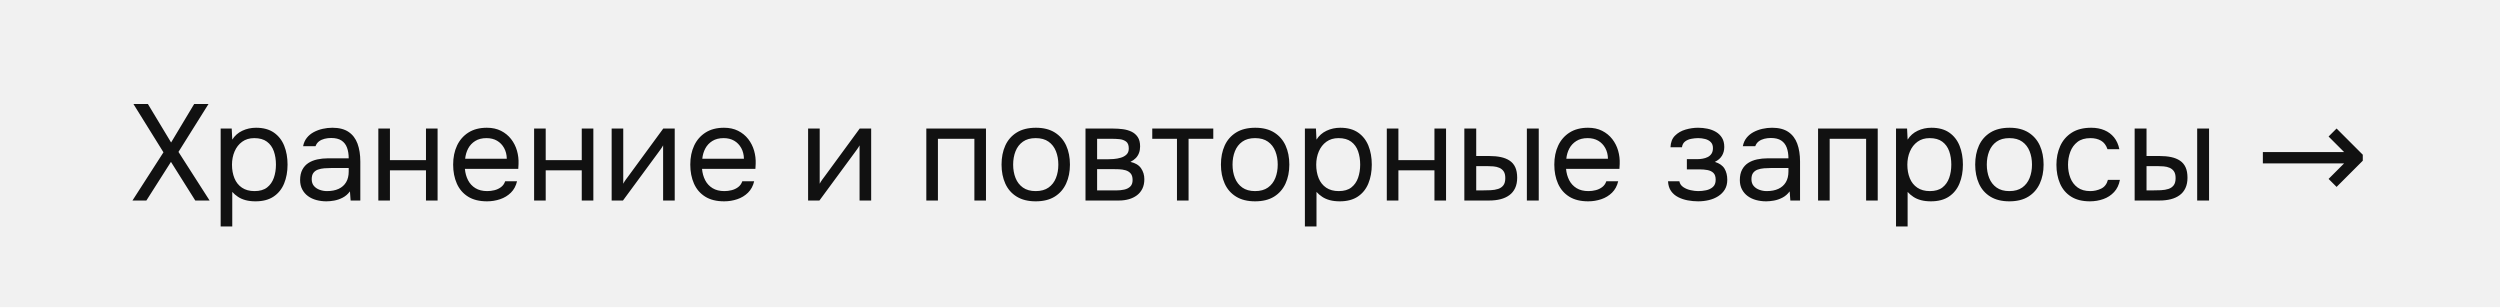
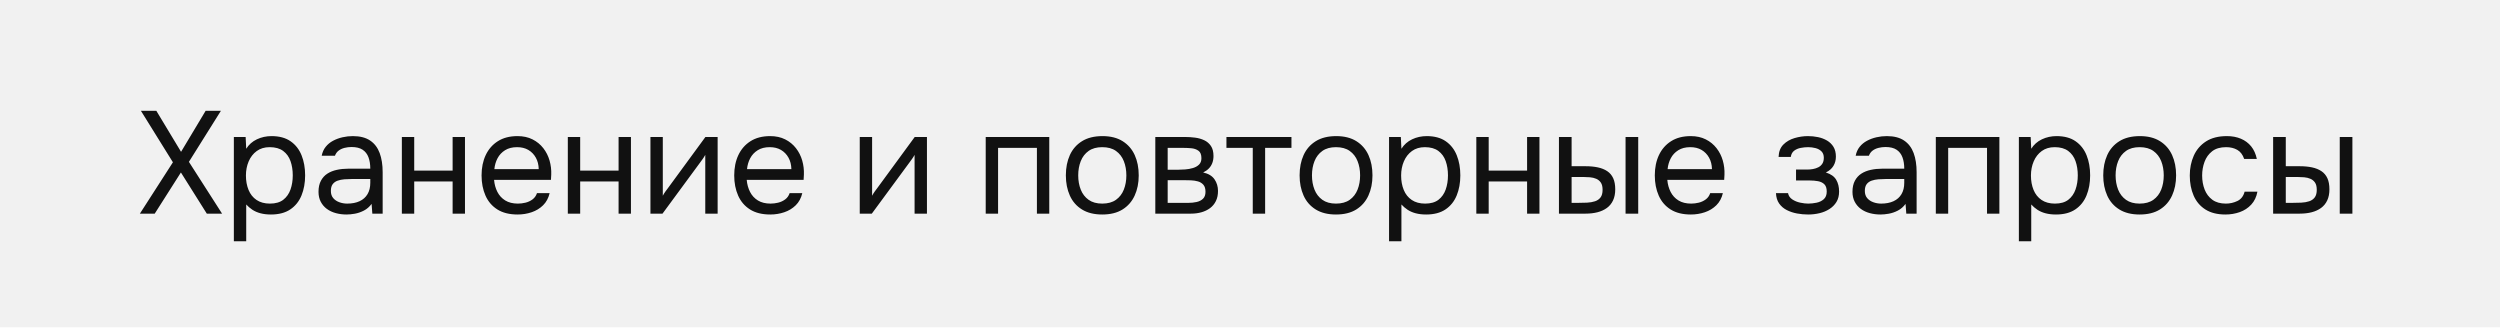
- <svg xmlns="http://www.w3.org/2000/svg" width="293" height="36" viewBox="0 0 293 36" role="img">
-   <rect width="293" height="36" fill="#F1F1F1" />
-   <path fill="#111111" d="M15.525 23.5 19.157 17.852 15.637 12.188H17.333L20.053 16.7L22.757 12.188H24.437L20.917 17.804L24.565 23.5H22.885L20.037 18.972L17.157 23.5ZM25.861 26.54V15.068H27.157L27.221 16.364Q27.653 15.676 28.397 15.324Q29.141 14.972 30.005 14.972Q31.285 14.972 32.101 15.54Q32.917 16.108 33.309 17.084Q33.701 18.06 33.701 19.292Q33.701 20.524 33.301 21.5Q32.901 22.476 32.069 23.036Q31.237 23.596 29.941 23.596Q29.301 23.596 28.789 23.46Q28.277 23.324 27.893 23.068Q27.509 22.812 27.221 22.492V26.54ZM29.829 22.396Q30.757 22.396 31.301 21.972Q31.845 21.548 32.093 20.844Q32.341 20.14 32.341 19.292Q32.341 18.428 32.093 17.724Q31.845 17.02 31.285 16.604Q30.725 16.188 29.797 16.188Q28.965 16.188 28.381 16.612Q27.797 17.036 27.493 17.748Q27.189 18.46 27.189 19.308Q27.189 20.188 27.477 20.892Q27.765 21.596 28.357 21.996Q28.949 22.396 29.829 22.396ZM38.261 23.596Q37.637 23.596 37.077 23.444Q36.517 23.292 36.093 22.98Q35.669 22.668 35.421 22.196Q35.173 21.724 35.173 21.1Q35.173 20.38 35.437 19.884Q35.701 19.388 36.149 19.1Q36.597 18.812 37.189 18.684Q37.781 18.556 38.421 18.556H40.869Q40.869 17.836 40.669 17.3Q40.469 16.764 40.021 16.468Q39.573 16.172 38.805 16.172Q38.405 16.172 38.029 16.268Q37.653 16.364 37.381 16.572Q37.109 16.78 36.981 17.132H35.525Q35.637 16.556 35.965 16.148Q36.293 15.74 36.773 15.484Q37.253 15.228 37.813 15.1Q38.373 14.972 38.949 14.972Q40.133 14.972 40.853 15.46Q41.573 15.948 41.901 16.836Q42.229 17.724 42.229 18.94V23.5H41.093L41.013 22.428Q40.661 22.908 40.165 23.164Q39.669 23.42 39.165 23.508Q38.661 23.596 38.261 23.596ZM38.325 22.396Q39.125 22.396 39.693 22.132Q40.261 21.868 40.565 21.356Q40.869 20.844 40.869 20.108V19.692H38.821Q38.421 19.692 38.013 19.724Q37.605 19.756 37.269 19.876Q36.933 19.996 36.733 20.26Q36.533 20.524 36.533 21.004Q36.533 21.484 36.789 21.788Q37.045 22.092 37.461 22.244Q37.877 22.396 38.325 22.396ZM44.341 23.5V15.068H45.701V18.764H49.925V15.068H51.285V23.5H49.925V19.964H45.701V23.5ZM57.077 23.596Q55.733 23.596 54.853 23.044Q53.973 22.492 53.541 21.516Q53.109 20.54 53.109 19.292Q53.109 18.028 53.565 17.06Q54.021 16.092 54.901 15.532Q55.781 14.972 57.061 14.972Q58.005 14.972 58.717 15.332Q59.429 15.692 59.901 16.3Q60.373 16.908 60.589 17.66Q60.805 18.412 60.773 19.212Q60.757 19.356 60.757 19.5Q60.757 19.644 60.741 19.788H54.485Q54.549 20.524 54.853 21.116Q55.157 21.708 55.717 22.052Q56.277 22.396 57.109 22.396Q57.525 22.396 57.949 22.292Q58.373 22.188 58.717 21.932Q59.061 21.676 59.205 21.244H60.597Q60.405 22.06 59.877 22.58Q59.349 23.1 58.613 23.348Q57.877 23.596 57.077 23.596ZM59.397 18.604Q59.381 17.884 59.077 17.34Q58.773 16.796 58.253 16.492Q57.733 16.188 57.013 16.188Q56.229 16.188 55.693 16.524Q55.157 16.86 54.869 17.404Q54.581 17.948 54.517 18.604ZM62.597 23.5V15.068H63.957V18.764H68.181V15.068H69.541V23.5H68.181V19.964H63.957V23.5ZM71.685 23.5V15.068H73.045V21.532Q73.157 21.308 73.349 21.044Q73.541 20.78 73.653 20.636L77.733 15.068H79.077V23.5H77.717V17.036Q77.589 17.276 77.437 17.484Q77.285 17.692 77.157 17.868L73.013 23.5ZM84.869 23.596Q83.525 23.596 82.645 23.044Q81.765 22.492 81.333 21.516Q80.901 20.54 80.901 19.292Q80.901 18.028 81.357 17.06Q81.813 16.092 82.693 15.532Q83.573 14.972 84.853 14.972Q85.797 14.972 86.509 15.332Q87.221 15.692 87.693 16.3Q88.165 16.908 88.381 17.66Q88.597 18.412 88.565 19.212Q88.549 19.356 88.549 19.5Q88.549 19.644 88.533 19.788H82.277Q82.341 20.524 82.645 21.116Q82.949 21.708 83.509 22.052Q84.069 22.396 84.901 22.396Q85.317 22.396 85.741 22.292Q86.165 22.188 86.509 21.932Q86.853 21.676 86.997 21.244H88.389Q88.197 22.06 87.669 22.58Q87.141 23.1 86.405 23.348Q85.669 23.596 84.869 23.596ZM87.189 18.604Q87.173 17.884 86.869 17.34Q86.565 16.796 86.045 16.492Q85.525 16.188 84.805 16.188Q84.021 16.188 83.485 16.524Q82.949 16.86 82.661 17.404Q82.373 17.948 82.309 18.604ZM94.709 23.5V15.068H96.069V21.532Q96.181 21.308 96.373 21.044Q96.565 20.78 96.677 20.636L100.757 15.068H102.101V23.5H100.741V17.036Q100.613 17.276 100.461 17.484Q100.309 17.692 100.181 17.868L96.037 23.5ZM108.565 23.5V15.068H115.557V23.5H114.197V16.268H109.925V23.5ZM121.381 23.596Q120.053 23.596 119.157 23.044Q118.261 22.492 117.821 21.516Q117.381 20.54 117.381 19.292Q117.381 18.028 117.821 17.06Q118.261 16.092 119.157 15.532Q120.053 14.972 121.413 14.972Q122.741 14.972 123.629 15.532Q124.517 16.092 124.957 17.06Q125.397 18.028 125.397 19.292Q125.397 20.54 124.949 21.516Q124.501 22.492 123.613 23.044Q122.725 23.596 121.381 23.596ZM121.381 22.396Q122.309 22.396 122.893 21.98Q123.477 21.564 123.757 20.86Q124.037 20.156 124.037 19.292Q124.037 18.428 123.757 17.724Q123.477 17.02 122.893 16.604Q122.309 16.188 121.381 16.188Q120.469 16.188 119.885 16.604Q119.301 17.02 119.021 17.724Q118.741 18.428 118.741 19.292Q118.741 20.156 119.021 20.86Q119.301 21.564 119.885 21.98Q120.469 22.396 121.381 22.396ZM127.221 23.5V15.068H130.485Q131.045 15.068 131.597 15.14Q132.149 15.212 132.605 15.428Q133.061 15.644 133.341 16.06Q133.621 16.476 133.621 17.164Q133.621 17.58 133.493 17.924Q133.365 18.268 133.117 18.524Q132.869 18.78 132.485 18.972Q133.349 19.164 133.733 19.724Q134.117 20.284 134.117 21.004Q134.117 21.644 133.885 22.116Q133.653 22.588 133.245 22.892Q132.837 23.196 132.301 23.348Q131.765 23.5 131.157 23.5ZM128.581 22.316H130.837Q131.333 22.316 131.765 22.22Q132.197 22.124 132.469 21.86Q132.741 21.596 132.741 21.1Q132.741 20.588 132.509 20.324Q132.277 20.06 131.917 19.956Q131.557 19.852 131.141 19.836Q130.725 19.82 130.357 19.82H128.581ZM128.581 18.668H129.781Q130.101 18.668 130.525 18.636Q130.949 18.604 131.357 18.484Q131.765 18.364 132.029 18.108Q132.293 17.852 132.293 17.404Q132.293 16.812 131.965 16.58Q131.637 16.348 131.189 16.308Q130.741 16.268 130.357 16.268H128.581ZM137.941 23.5V16.268H135.045V15.068H142.197V16.268H139.301V23.5ZM147.093 23.596Q145.765 23.596 144.869 23.044Q143.973 22.492 143.533 21.516Q143.093 20.54 143.093 19.292Q143.093 18.028 143.533 17.06Q143.973 16.092 144.869 15.532Q145.765 14.972 147.125 14.972Q148.453 14.972 149.341 15.532Q150.229 16.092 150.669 17.06Q151.109 18.028 151.109 19.292Q151.109 20.54 150.661 21.516Q150.213 22.492 149.325 23.044Q148.437 23.596 147.093 23.596ZM147.093 22.396Q148.021 22.396 148.605 21.98Q149.189 21.564 149.469 20.86Q149.749 20.156 149.749 19.292Q149.749 18.428 149.469 17.724Q149.189 17.02 148.605 16.604Q148.021 16.188 147.093 16.188Q146.181 16.188 145.597 16.604Q145.013 17.02 144.733 17.724Q144.453 18.428 144.453 19.292Q144.453 20.156 144.733 20.86Q145.013 21.564 145.597 21.98Q146.181 22.396 147.093 22.396ZM152.933 26.54V15.068H154.229L154.293 16.364Q154.725 15.676 155.469 15.324Q156.213 14.972 157.077 14.972Q158.357 14.972 159.173 15.54Q159.989 16.108 160.381 17.084Q160.773 18.06 160.773 19.292Q160.773 20.524 160.373 21.5Q159.973 22.476 159.141 23.036Q158.309 23.596 157.013 23.596Q156.373 23.596 155.861 23.46Q155.349 23.324 154.965 23.068Q154.581 22.812 154.293 22.492V26.54ZM156.901 22.396Q157.829 22.396 158.373 21.972Q158.917 21.548 159.165 20.844Q159.413 20.14 159.413 19.292Q159.413 18.428 159.165 17.724Q158.917 17.02 158.357 16.604Q157.797 16.188 156.869 16.188Q156.037 16.188 155.453 16.612Q154.869 17.036 154.565 17.748Q154.261 18.46 154.261 19.308Q154.261 20.188 154.549 20.892Q154.837 21.596 155.429 21.996Q156.021 22.396 156.901 22.396ZM162.533 23.5V15.068H163.893V18.764H168.117V15.068H169.477V23.5H168.117V19.964H163.893V23.5ZM171.621 23.5V15.068H173.013V18.284H174.533Q175.301 18.284 175.901 18.412Q176.501 18.54 176.933 18.828Q177.365 19.116 177.589 19.604Q177.813 20.092 177.813 20.828Q177.813 21.532 177.573 22.044Q177.333 22.556 176.893 22.876Q176.453 23.196 175.861 23.348Q175.269 23.5 174.549 23.5ZM173.013 22.316H173.653Q174.213 22.316 174.709 22.292Q175.205 22.268 175.589 22.14Q175.973 22.012 176.197 21.716Q176.421 21.42 176.421 20.876Q176.421 20.364 176.229 20.084Q176.037 19.804 175.725 19.668Q175.413 19.532 175.029 19.5Q174.645 19.468 174.277 19.468H173.013ZM178.949 23.5V15.068H180.341V23.5ZM186.133 23.596Q184.789 23.596 183.909 23.044Q183.029 22.492 182.597 21.516Q182.165 20.54 182.165 19.292Q182.165 18.028 182.621 17.06Q183.077 16.092 183.957 15.532Q184.837 14.972 186.117 14.972Q187.061 14.972 187.773 15.332Q188.485 15.692 188.957 16.3Q189.429 16.908 189.645 17.66Q189.861 18.412 189.829 19.212Q189.813 19.356 189.813 19.5Q189.813 19.644 189.797 19.788H183.541Q183.605 20.524 183.909 21.116Q184.213 21.708 184.773 22.052Q185.333 22.396 186.165 22.396Q186.581 22.396 187.005 22.292Q187.429 22.188 187.773 21.932Q188.117 21.676 188.261 21.244H189.653Q189.461 22.06 188.933 22.58Q188.405 23.1 187.669 23.348Q186.933 23.596 186.133 23.596ZM188.453 18.604Q188.437 17.884 188.133 17.34Q187.829 16.796 187.309 16.492Q186.789 16.188 186.069 16.188Q185.285 16.188 184.749 16.524Q184.213 16.86 183.925 17.404Q183.637 17.948 183.573 18.604ZM199.029 23.596Q198.421 23.596 197.813 23.484Q197.205 23.372 196.685 23.108Q196.165 22.844 195.845 22.388Q195.525 21.932 195.493 21.244H196.821Q196.901 21.676 197.285 21.932Q197.669 22.188 198.157 22.292Q198.645 22.396 199.029 22.396Q199.477 22.396 199.949 22.3Q200.421 22.204 200.749 21.916Q201.077 21.628 201.077 21.068Q201.077 20.524 200.813 20.268Q200.549 20.012 200.125 19.932Q199.701 19.852 199.205 19.852H197.701V18.652H198.933Q199.237 18.652 199.557 18.596Q199.877 18.54 200.149 18.404Q200.421 18.268 200.589 18.012Q200.757 17.756 200.757 17.356Q200.757 16.908 200.501 16.652Q200.245 16.396 199.845 16.292Q199.445 16.188 199.029 16.188Q198.645 16.188 198.221 16.268Q197.797 16.348 197.493 16.58Q197.189 16.812 197.125 17.26H195.781Q195.813 16.396 196.309 15.9Q196.805 15.404 197.541 15.188Q198.277 14.972 199.013 14.972Q199.573 14.972 200.117 15.084Q200.661 15.196 201.109 15.46Q201.557 15.724 201.821 16.156Q202.085 16.588 202.085 17.228Q202.085 17.804 201.813 18.252Q201.541 18.7 200.981 18.972Q201.797 19.228 202.117 19.772Q202.437 20.316 202.437 21.068Q202.437 21.74 202.149 22.212Q201.861 22.684 201.373 22.996Q200.885 23.308 200.277 23.452Q199.669 23.596 199.029 23.596ZM206.997 23.596Q206.373 23.596 205.813 23.444Q205.253 23.292 204.829 22.98Q204.405 22.668 204.157 22.196Q203.909 21.724 203.909 21.1Q203.909 20.38 204.173 19.884Q204.437 19.388 204.885 19.1Q205.333 18.812 205.925 18.684Q206.517 18.556 207.157 18.556H209.605Q209.605 17.836 209.405 17.3Q209.205 16.764 208.757 16.468Q208.309 16.172 207.541 16.172Q207.141 16.172 206.765 16.268Q206.389 16.364 206.117 16.572Q205.845 16.78 205.717 17.132H204.261Q204.373 16.556 204.701 16.148Q205.029 15.74 205.509 15.484Q205.989 15.228 206.549 15.1Q207.109 14.972 207.685 14.972Q208.869 14.972 209.589 15.46Q210.309 15.948 210.637 16.836Q210.965 17.724 210.965 18.94V23.5H209.829L209.749 22.428Q209.397 22.908 208.901 23.164Q208.405 23.42 207.901 23.508Q207.397 23.596 206.997 23.596ZM207.061 22.396Q207.861 22.396 208.429 22.132Q208.997 21.868 209.301 21.356Q209.605 20.844 209.605 20.108V19.692H207.557Q207.157 19.692 206.749 19.724Q206.341 19.756 206.005 19.876Q205.669 19.996 205.469 20.26Q205.269 20.524 205.269 21.004Q205.269 21.484 205.525 21.788Q205.781 22.092 206.197 22.244Q206.613 22.396 207.061 22.396ZM213.077 23.5V15.068H220.069V23.5H218.709V16.268H214.437V23.5ZM222.213 26.54V15.068H223.509L223.573 16.364Q224.005 15.676 224.749 15.324Q225.493 14.972 226.357 14.972Q227.637 14.972 228.453 15.54Q229.269 16.108 229.661 17.084Q230.053 18.06 230.053 19.292Q230.053 20.524 229.653 21.5Q229.253 22.476 228.421 23.036Q227.589 23.596 226.293 23.596Q225.653 23.596 225.141 23.46Q224.629 23.324 224.245 23.068Q223.861 22.812 223.573 22.492V26.54ZM226.181 22.396Q227.109 22.396 227.653 21.972Q228.197 21.548 228.445 20.844Q228.693 20.14 228.693 19.292Q228.693 18.428 228.445 17.724Q228.197 17.02 227.637 16.604Q227.077 16.188 226.149 16.188Q225.317 16.188 224.733 16.612Q224.149 17.036 223.845 17.748Q223.541 18.46 223.541 19.308Q223.541 20.188 223.829 20.892Q224.117 21.596 224.709 21.996Q225.301 22.396 226.181 22.396ZM235.493 23.596Q234.165 23.596 233.269 23.044Q232.373 22.492 231.933 21.516Q231.493 20.54 231.493 19.292Q231.493 18.028 231.933 17.06Q232.373 16.092 233.269 15.532Q234.165 14.972 235.525 14.972Q236.853 14.972 237.741 15.532Q238.629 16.092 239.069 17.06Q239.509 18.028 239.509 19.292Q239.509 20.54 239.061 21.516Q238.613 22.492 237.725 23.044Q236.837 23.596 235.493 23.596ZM235.493 22.396Q236.421 22.396 237.005 21.98Q237.589 21.564 237.869 20.86Q238.149 20.156 238.149 19.292Q238.149 18.428 237.869 17.724Q237.589 17.02 237.005 16.604Q236.421 16.188 235.493 16.188Q234.581 16.188 233.997 16.604Q233.413 17.02 233.133 17.724Q232.853 18.428 232.853 19.292Q232.853 20.156 233.133 20.86Q233.413 21.564 233.997 21.98Q234.581 22.396 235.493 22.396ZM244.933 23.596Q243.605 23.596 242.733 23.044Q241.861 22.492 241.437 21.516Q241.013 20.54 241.013 19.308Q241.013 18.108 241.453 17.124Q241.893 16.14 242.797 15.556Q243.701 14.972 245.093 14.972Q245.957 14.972 246.637 15.26Q247.317 15.548 247.765 16.1Q248.213 16.652 248.389 17.484H246.997Q246.757 16.78 246.237 16.484Q245.717 16.188 245.013 16.188Q244.053 16.188 243.477 16.636Q242.901 17.084 242.637 17.796Q242.373 18.508 242.373 19.308Q242.373 20.14 242.645 20.844Q242.917 21.548 243.493 21.972Q244.069 22.396 244.981 22.396Q245.653 22.396 246.253 22.108Q246.853 21.82 247.045 21.084H248.453Q248.293 21.948 247.773 22.508Q247.253 23.068 246.509 23.332Q245.765 23.596 244.933 23.596ZM250.181 23.5V15.068H251.573V18.284H253.093Q253.861 18.284 254.461 18.412Q255.061 18.54 255.493 18.828Q255.925 19.116 256.149 19.604Q256.373 20.092 256.373 20.828Q256.373 21.532 256.133 22.044Q255.893 22.556 255.453 22.876Q255.013 23.196 254.421 23.348Q253.829 23.5 253.109 23.5ZM251.573 22.316H252.213Q252.773 22.316 253.269 22.292Q253.765 22.268 254.149 22.14Q254.533 22.012 254.757 21.716Q254.981 21.42 254.981 20.876Q254.981 20.364 254.789 20.084Q254.597 19.804 254.285 19.668Q253.973 19.532 253.589 19.5Q253.205 19.468 252.837 19.468H251.573ZM257.509 23.5V15.068H258.901V23.5ZM276.918 18.133V18.836L273.848 21.906L272.91 20.969L274.73 19.148H265.207V17.82H274.73L272.91 16L273.848 15.062Z" />
+ <svg xmlns="http://www.w3.org/2000/svg" width="275" height="36" viewBox="0 0 275 36" role="img">
+   <rect width="275" height="36" fill="#F1F1F1" />
+   <path fill="#111111" d="M15.388 23.5 19.02 17.852 15.5 12.188H17.196L19.916 16.7L22.62 12.188H24.3L20.78 17.804L24.428 23.5H22.748L19.9 18.972L17.02 23.5ZM25.724 26.54V15.068H27.02L27.084 16.364Q27.516 15.676 28.26 15.324Q29.004 14.972 29.868 14.972Q31.148 14.972 31.964 15.54Q32.78 16.108 33.172 17.084Q33.564 18.06 33.564 19.292Q33.564 20.524 33.164 21.5Q32.764 22.476 31.932 23.036Q31.1 23.596 29.804 23.596Q29.164 23.596 28.652 23.46Q28.14 23.324 27.756 23.068Q27.372 22.812 27.084 22.492V26.54ZM29.692 22.396Q30.62 22.396 31.164 21.972Q31.708 21.548 31.956 20.844Q32.204 20.14 32.204 19.292Q32.204 18.428 31.956 17.724Q31.708 17.02 31.148 16.604Q30.588 16.188 29.66 16.188Q28.828 16.188 28.244 16.612Q27.66 17.036 27.356 17.748Q27.052 18.46 27.052 19.308Q27.052 20.188 27.34 20.892Q27.628 21.596 28.22 21.996Q28.812 22.396 29.692 22.396ZM38.124 23.596Q37.5 23.596 36.94 23.444Q36.38 23.292 35.956 22.98Q35.532 22.668 35.284 22.196Q35.036 21.724 35.036 21.1Q35.036 20.38 35.3 19.884Q35.564 19.388 36.012 19.1Q36.46 18.812 37.052 18.684Q37.644 18.556 38.284 18.556H40.732Q40.732 17.836 40.532 17.3Q40.332 16.764 39.884 16.468Q39.436 16.172 38.668 16.172Q38.268 16.172 37.892 16.268Q37.516 16.364 37.244 16.572Q36.972 16.78 36.844 17.132H35.388Q35.5 16.556 35.828 16.148Q36.156 15.74 36.636 15.484Q37.116 15.228 37.676 15.1Q38.236 14.972 38.812 14.972Q39.996 14.972 40.716 15.46Q41.436 15.948 41.764 16.836Q42.092 17.724 42.092 18.94V23.5H40.956L40.876 22.428Q40.524 22.908 40.028 23.164Q39.532 23.42 39.028 23.508Q38.524 23.596 38.124 23.596ZM38.188 22.396Q38.988 22.396 39.556 22.132Q40.124 21.868 40.428 21.356Q40.732 20.844 40.732 20.108V19.692H38.684Q38.284 19.692 37.876 19.724Q37.468 19.756 37.132 19.876Q36.796 19.996 36.596 20.26Q36.396 20.524 36.396 21.004Q36.396 21.484 36.652 21.788Q36.908 22.092 37.324 22.244Q37.74 22.396 38.188 22.396ZM44.204 23.5V15.068H45.564V18.764H49.788V15.068H51.148V23.5H49.788V19.964H45.564V23.5ZM56.94 23.596Q55.596 23.596 54.716 23.044Q53.836 22.492 53.404 21.516Q52.972 20.54 52.972 19.292Q52.972 18.028 53.428 17.06Q53.884 16.092 54.764 15.532Q55.644 14.972 56.924 14.972Q57.868 14.972 58.58 15.332Q59.292 15.692 59.764 16.3Q60.236 16.908 60.452 17.66Q60.668 18.412 60.636 19.212Q60.62 19.356 60.62 19.5Q60.62 19.644 60.604 19.788H54.348Q54.412 20.524 54.716 21.116Q55.02 21.708 55.58 22.052Q56.14 22.396 56.972 22.396Q57.388 22.396 57.812 22.292Q58.236 22.188 58.58 21.932Q58.924 21.676 59.068 21.244H60.46Q60.268 22.06 59.74 22.58Q59.212 23.1 58.476 23.348Q57.74 23.596 56.94 23.596ZM59.26 18.604Q59.244 17.884 58.94 17.34Q58.636 16.796 58.116 16.492Q57.596 16.188 56.876 16.188Q56.092 16.188 55.556 16.524Q55.02 16.86 54.732 17.404Q54.444 17.948 54.38 18.604ZM62.46 23.5V15.068H63.82V18.764H68.044V15.068H69.404V23.5H68.044V19.964H63.82V23.5ZM71.548 23.5V15.068H72.908V21.532Q73.02 21.308 73.212 21.044Q73.404 20.78 73.516 20.636L77.596 15.068H78.94V23.5H77.58V17.036Q77.452 17.276 77.3 17.484Q77.148 17.692 77.02 17.868L72.876 23.5ZM84.732 23.596Q83.388 23.596 82.508 23.044Q81.628 22.492 81.196 21.516Q80.764 20.54 80.764 19.292Q80.764 18.028 81.22 17.06Q81.676 16.092 82.556 15.532Q83.436 14.972 84.716 14.972Q85.66 14.972 86.372 15.332Q87.084 15.692 87.556 16.3Q88.028 16.908 88.244 17.66Q88.46 18.412 88.428 19.212Q88.412 19.356 88.412 19.5Q88.412 19.644 88.396 19.788H82.14Q82.204 20.524 82.508 21.116Q82.812 21.708 83.372 22.052Q83.932 22.396 84.764 22.396Q85.18 22.396 85.604 22.292Q86.028 22.188 86.372 21.932Q86.716 21.676 86.86 21.244H88.252Q88.06 22.06 87.532 22.58Q87.004 23.1 86.268 23.348Q85.532 23.596 84.732 23.596ZM87.052 18.604Q87.036 17.884 86.732 17.34Q86.428 16.796 85.908 16.492Q85.388 16.188 84.668 16.188Q83.884 16.188 83.348 16.524Q82.812 16.86 82.524 17.404Q82.236 17.948 82.172 18.604ZM94.572 23.5V15.068H95.932V21.532Q96.044 21.308 96.236 21.044Q96.428 20.78 96.54 20.636L100.62 15.068H101.964V23.5H100.604V17.036Q100.476 17.276 100.324 17.484Q100.172 17.692 100.044 17.868L95.9 23.5ZM108.428 23.5V15.068H115.42V23.5H114.06V16.268H109.788V23.5ZM121.244 23.596Q119.916 23.596 119.02 23.044Q118.124 22.492 117.684 21.516Q117.244 20.54 117.244 19.292Q117.244 18.028 117.684 17.06Q118.124 16.092 119.02 15.532Q119.916 14.972 121.276 14.972Q122.604 14.972 123.492 15.532Q124.38 16.092 124.82 17.06Q125.26 18.028 125.26 19.292Q125.26 20.54 124.812 21.516Q124.364 22.492 123.476 23.044Q122.588 23.596 121.244 23.596ZM121.244 22.396Q122.172 22.396 122.756 21.98Q123.34 21.564 123.62 20.86Q123.9 20.156 123.9 19.292Q123.9 18.428 123.62 17.724Q123.34 17.02 122.756 16.604Q122.172 16.188 121.244 16.188Q120.332 16.188 119.748 16.604Q119.164 17.02 118.884 17.724Q118.604 18.428 118.604 19.292Q118.604 20.156 118.884 20.86Q119.164 21.564 119.748 21.98Q120.332 22.396 121.244 22.396ZM127.084 23.5V15.068H130.348Q130.908 15.068 131.46 15.14Q132.012 15.212 132.468 15.428Q132.924 15.644 133.204 16.06Q133.484 16.476 133.484 17.164Q133.484 17.58 133.356 17.924Q133.228 18.268 132.98 18.524Q132.732 18.78 132.348 18.972Q133.212 19.164 133.596 19.724Q133.98 20.284 133.98 21.004Q133.98 21.644 133.748 22.116Q133.516 22.588 133.108 22.892Q132.7 23.196 132.164 23.348Q131.628 23.5 131.02 23.5ZM128.444 22.316H130.7Q131.196 22.316 131.628 22.22Q132.06 22.124 132.332 21.86Q132.604 21.596 132.604 21.1Q132.604 20.588 132.372 20.324Q132.14 20.06 131.78 19.956Q131.42 19.852 131.004 19.836Q130.588 19.82 130.22 19.82H128.444ZM128.444 18.668H129.644Q129.964 18.668 130.388 18.636Q130.812 18.604 131.22 18.484Q131.628 18.364 131.892 18.108Q132.156 17.852 132.156 17.404Q132.156 16.812 131.828 16.58Q131.5 16.348 131.052 16.308Q130.604 16.268 130.22 16.268H128.444ZM137.804 23.5V16.268H134.908V15.068H142.06V16.268H139.164V23.5ZM146.956 23.596Q145.628 23.596 144.732 23.044Q143.836 22.492 143.396 21.516Q142.956 20.54 142.956 19.292Q142.956 18.028 143.396 17.06Q143.836 16.092 144.732 15.532Q145.628 14.972 146.988 14.972Q148.316 14.972 149.204 15.532Q150.092 16.092 150.532 17.06Q150.972 18.028 150.972 19.292Q150.972 20.54 150.524 21.516Q150.076 22.492 149.188 23.044Q148.3 23.596 146.956 23.596ZM146.956 22.396Q147.884 22.396 148.468 21.98Q149.052 21.564 149.332 20.86Q149.612 20.156 149.612 19.292Q149.612 18.428 149.332 17.724Q149.052 17.02 148.468 16.604Q147.884 16.188 146.956 16.188Q146.044 16.188 145.46 16.604Q144.876 17.02 144.596 17.724Q144.316 18.428 144.316 19.292Q144.316 20.156 144.596 20.86Q144.876 21.564 145.46 21.98Q146.044 22.396 146.956 22.396ZM152.796 26.54V15.068H154.092L154.156 16.364Q154.588 15.676 155.332 15.324Q156.076 14.972 156.94 14.972Q158.22 14.972 159.036 15.54Q159.852 16.108 160.244 17.084Q160.636 18.06 160.636 19.292Q160.636 20.524 160.236 21.5Q159.836 22.476 159.004 23.036Q158.172 23.596 156.876 23.596Q156.236 23.596 155.724 23.46Q155.212 23.324 154.828 23.068Q154.444 22.812 154.156 22.492V26.54ZM156.764 22.396Q157.692 22.396 158.236 21.972Q158.78 21.548 159.028 20.844Q159.276 20.14 159.276 19.292Q159.276 18.428 159.028 17.724Q158.78 17.02 158.22 16.604Q157.66 16.188 156.732 16.188Q155.9 16.188 155.316 16.612Q154.732 17.036 154.428 17.748Q154.124 18.46 154.124 19.308Q154.124 20.188 154.412 20.892Q154.7 21.596 155.292 21.996Q155.884 22.396 156.764 22.396ZM162.396 23.5V15.068H163.756V18.764H167.98V15.068H169.34V23.5H167.98V19.964H163.756V23.5ZM171.484 23.5V15.068H172.876V18.284H174.396Q175.164 18.284 175.764 18.412Q176.364 18.54 176.796 18.828Q177.228 19.116 177.452 19.604Q177.676 20.092 177.676 20.828Q177.676 21.532 177.436 22.044Q177.196 22.556 176.756 22.876Q176.316 23.196 175.724 23.348Q175.132 23.5 174.412 23.5ZM172.876 22.316H173.516Q174.076 22.316 174.572 22.292Q175.068 22.268 175.452 22.14Q175.836 22.012 176.06 21.716Q176.284 21.42 176.284 20.876Q176.284 20.364 176.092 20.084Q175.9 19.804 175.588 19.668Q175.276 19.532 174.892 19.5Q174.508 19.468 174.14 19.468H172.876ZM178.812 23.5V15.068H180.204V23.5ZM185.996 23.596Q184.652 23.596 183.772 23.044Q182.892 22.492 182.46 21.516Q182.028 20.54 182.028 19.292Q182.028 18.028 182.484 17.06Q182.94 16.092 183.82 15.532Q184.7 14.972 185.98 14.972Q186.924 14.972 187.636 15.332Q188.348 15.692 188.82 16.3Q189.292 16.908 189.508 17.66Q189.724 18.412 189.692 19.212Q189.676 19.356 189.676 19.5Q189.676 19.644 189.66 19.788H183.404Q183.468 20.524 183.772 21.116Q184.076 21.708 184.636 22.052Q185.196 22.396 186.028 22.396Q186.444 22.396 186.868 22.292Q187.292 22.188 187.636 21.932Q187.98 21.676 188.124 21.244H189.516Q189.324 22.06 188.796 22.58Q188.268 23.1 187.532 23.348Q186.796 23.596 185.996 23.596ZM188.316 18.604Q188.3 17.884 187.996 17.34Q187.692 16.796 187.172 16.492Q186.652 16.188 185.932 16.188Q185.148 16.188 184.612 16.524Q184.076 16.86 183.788 17.404Q183.5 17.948 183.436 18.604ZM198.892 23.596Q198.284 23.596 197.676 23.484Q197.068 23.372 196.548 23.108Q196.028 22.844 195.708 22.388Q195.388 21.932 195.356 21.244H196.684Q196.764 21.676 197.148 21.932Q197.532 22.188 198.02 22.292Q198.508 22.396 198.892 22.396Q199.34 22.396 199.812 22.3Q200.284 22.204 200.612 21.916Q200.94 21.628 200.94 21.068Q200.94 20.524 200.676 20.268Q200.412 20.012 199.988 19.932Q199.564 19.852 199.068 19.852H197.564V18.652H198.796Q199.1 18.652 199.42 18.596Q199.74 18.54 200.012 18.404Q200.284 18.268 200.452 18.012Q200.62 17.756 200.62 17.356Q200.62 16.908 200.364 16.652Q200.108 16.396 199.708 16.292Q199.308 16.188 198.892 16.188Q198.508 16.188 198.084 16.268Q197.66 16.348 197.356 16.58Q197.052 16.812 196.988 17.26H195.644Q195.676 16.396 196.172 15.9Q196.668 15.404 197.404 15.188Q198.14 14.972 198.876 14.972Q199.436 14.972 199.98 15.084Q200.524 15.196 200.972 15.46Q201.42 15.724 201.684 16.156Q201.948 16.588 201.948 17.228Q201.948 17.804 201.676 18.252Q201.404 18.7 200.844 18.972Q201.66 19.228 201.98 19.772Q202.3 20.316 202.3 21.068Q202.3 21.74 202.012 22.212Q201.724 22.684 201.236 22.996Q200.748 23.308 200.14 23.452Q199.532 23.596 198.892 23.596ZM206.86 23.596Q206.236 23.596 205.676 23.444Q205.116 23.292 204.692 22.98Q204.268 22.668 204.02 22.196Q203.772 21.724 203.772 21.1Q203.772 20.38 204.036 19.884Q204.3 19.388 204.748 19.1Q205.196 18.812 205.788 18.684Q206.38 18.556 207.02 18.556H209.468Q209.468 17.836 209.268 17.3Q209.068 16.764 208.62 16.468Q208.172 16.172 207.404 16.172Q207.004 16.172 206.628 16.268Q206.252 16.364 205.98 16.572Q205.708 16.78 205.58 17.132H204.124Q204.236 16.556 204.564 16.148Q204.892 15.74 205.372 15.484Q205.852 15.228 206.412 15.1Q206.972 14.972 207.548 14.972Q208.732 14.972 209.452 15.46Q210.172 15.948 210.5 16.836Q210.828 17.724 210.828 18.94V23.5H209.692L209.612 22.428Q209.26 22.908 208.764 23.164Q208.268 23.42 207.764 23.508Q207.26 23.596 206.86 23.596ZM206.924 22.396Q207.724 22.396 208.292 22.132Q208.86 21.868 209.164 21.356Q209.468 20.844 209.468 20.108V19.692H207.42Q207.02 19.692 206.612 19.724Q206.204 19.756 205.868 19.876Q205.532 19.996 205.332 20.26Q205.132 20.524 205.132 21.004Q205.132 21.484 205.388 21.788Q205.644 22.092 206.06 22.244Q206.476 22.396 206.924 22.396ZM212.94 23.5V15.068H219.932V23.5H218.572V16.268H214.3V23.5ZM222.076 26.54V15.068H223.372L223.436 16.364Q223.868 15.676 224.612 15.324Q225.356 14.972 226.22 14.972Q227.5 14.972 228.316 15.54Q229.132 16.108 229.524 17.084Q229.916 18.06 229.916 19.292Q229.916 20.524 229.516 21.5Q229.116 22.476 228.284 23.036Q227.452 23.596 226.156 23.596Q225.516 23.596 225.004 23.46Q224.492 23.324 224.108 23.068Q223.724 22.812 223.436 22.492V26.54ZM226.044 22.396Q226.972 22.396 227.516 21.972Q228.06 21.548 228.308 20.844Q228.556 20.14 228.556 19.292Q228.556 18.428 228.308 17.724Q228.06 17.02 227.5 16.604Q226.94 16.188 226.012 16.188Q225.18 16.188 224.596 16.612Q224.012 17.036 223.708 17.748Q223.404 18.46 223.404 19.308Q223.404 20.188 223.692 20.892Q223.98 21.596 224.572 21.996Q225.164 22.396 226.044 22.396ZM235.356 23.596Q234.028 23.596 233.132 23.044Q232.236 22.492 231.796 21.516Q231.356 20.54 231.356 19.292Q231.356 18.028 231.796 17.06Q232.236 16.092 233.132 15.532Q234.028 14.972 235.388 14.972Q236.716 14.972 237.604 15.532Q238.492 16.092 238.932 17.06Q239.372 18.028 239.372 19.292Q239.372 20.54 238.924 21.516Q238.476 22.492 237.588 23.044Q236.7 23.596 235.356 23.596ZM235.356 22.396Q236.284 22.396 236.868 21.98Q237.452 21.564 237.732 20.86Q238.012 20.156 238.012 19.292Q238.012 18.428 237.732 17.724Q237.452 17.02 236.868 16.604Q236.284 16.188 235.356 16.188Q234.444 16.188 233.86 16.604Q233.276 17.02 232.996 17.724Q232.716 18.428 232.716 19.292Q232.716 20.156 232.996 20.86Q233.276 21.564 233.86 21.98Q234.444 22.396 235.356 22.396ZM244.796 23.596Q243.468 23.596 242.596 23.044Q241.724 22.492 241.3 21.516Q240.876 20.54 240.876 19.308Q240.876 18.108 241.316 17.124Q241.756 16.14 242.66 15.556Q243.564 14.972 244.956 14.972Q245.82 14.972 246.5 15.26Q247.18 15.548 247.628 16.1Q248.076 16.652 248.252 17.484H246.86Q246.62 16.78 246.1 16.484Q245.58 16.188 244.876 16.188Q243.916 16.188 243.34 16.636Q242.764 17.084 242.5 17.796Q242.236 18.508 242.236 19.308Q242.236 20.14 242.508 20.844Q242.78 21.548 243.356 21.972Q243.932 22.396 244.844 22.396Q245.516 22.396 246.116 22.108Q246.716 21.82 246.908 21.084H248.316Q248.156 21.948 247.636 22.508Q247.116 23.068 246.372 23.332Q245.628 23.596 244.796 23.596ZM250.044 23.5V15.068H251.436V18.284H252.956Q253.724 18.284 254.324 18.412Q254.924 18.54 255.356 18.828Q255.788 19.116 256.012 19.604Q256.236 20.092 256.236 20.828Q256.236 21.532 255.996 22.044Q255.756 22.556 255.316 22.876Q254.876 23.196 254.284 23.348Q253.692 23.5 252.972 23.5ZM251.436 22.316H252.076Q252.636 22.316 253.132 22.292Q253.628 22.268 254.012 22.14Q254.396 22.012 254.62 21.716Q254.844 21.42 254.844 20.876Q254.844 20.364 254.652 20.084Q254.46 19.804 254.148 19.668Q253.836 19.532 253.452 19.5Q253.068 19.468 252.7 19.468H251.436ZM257.372 23.5V15.068H258.764V23.5Z" />
</svg>
